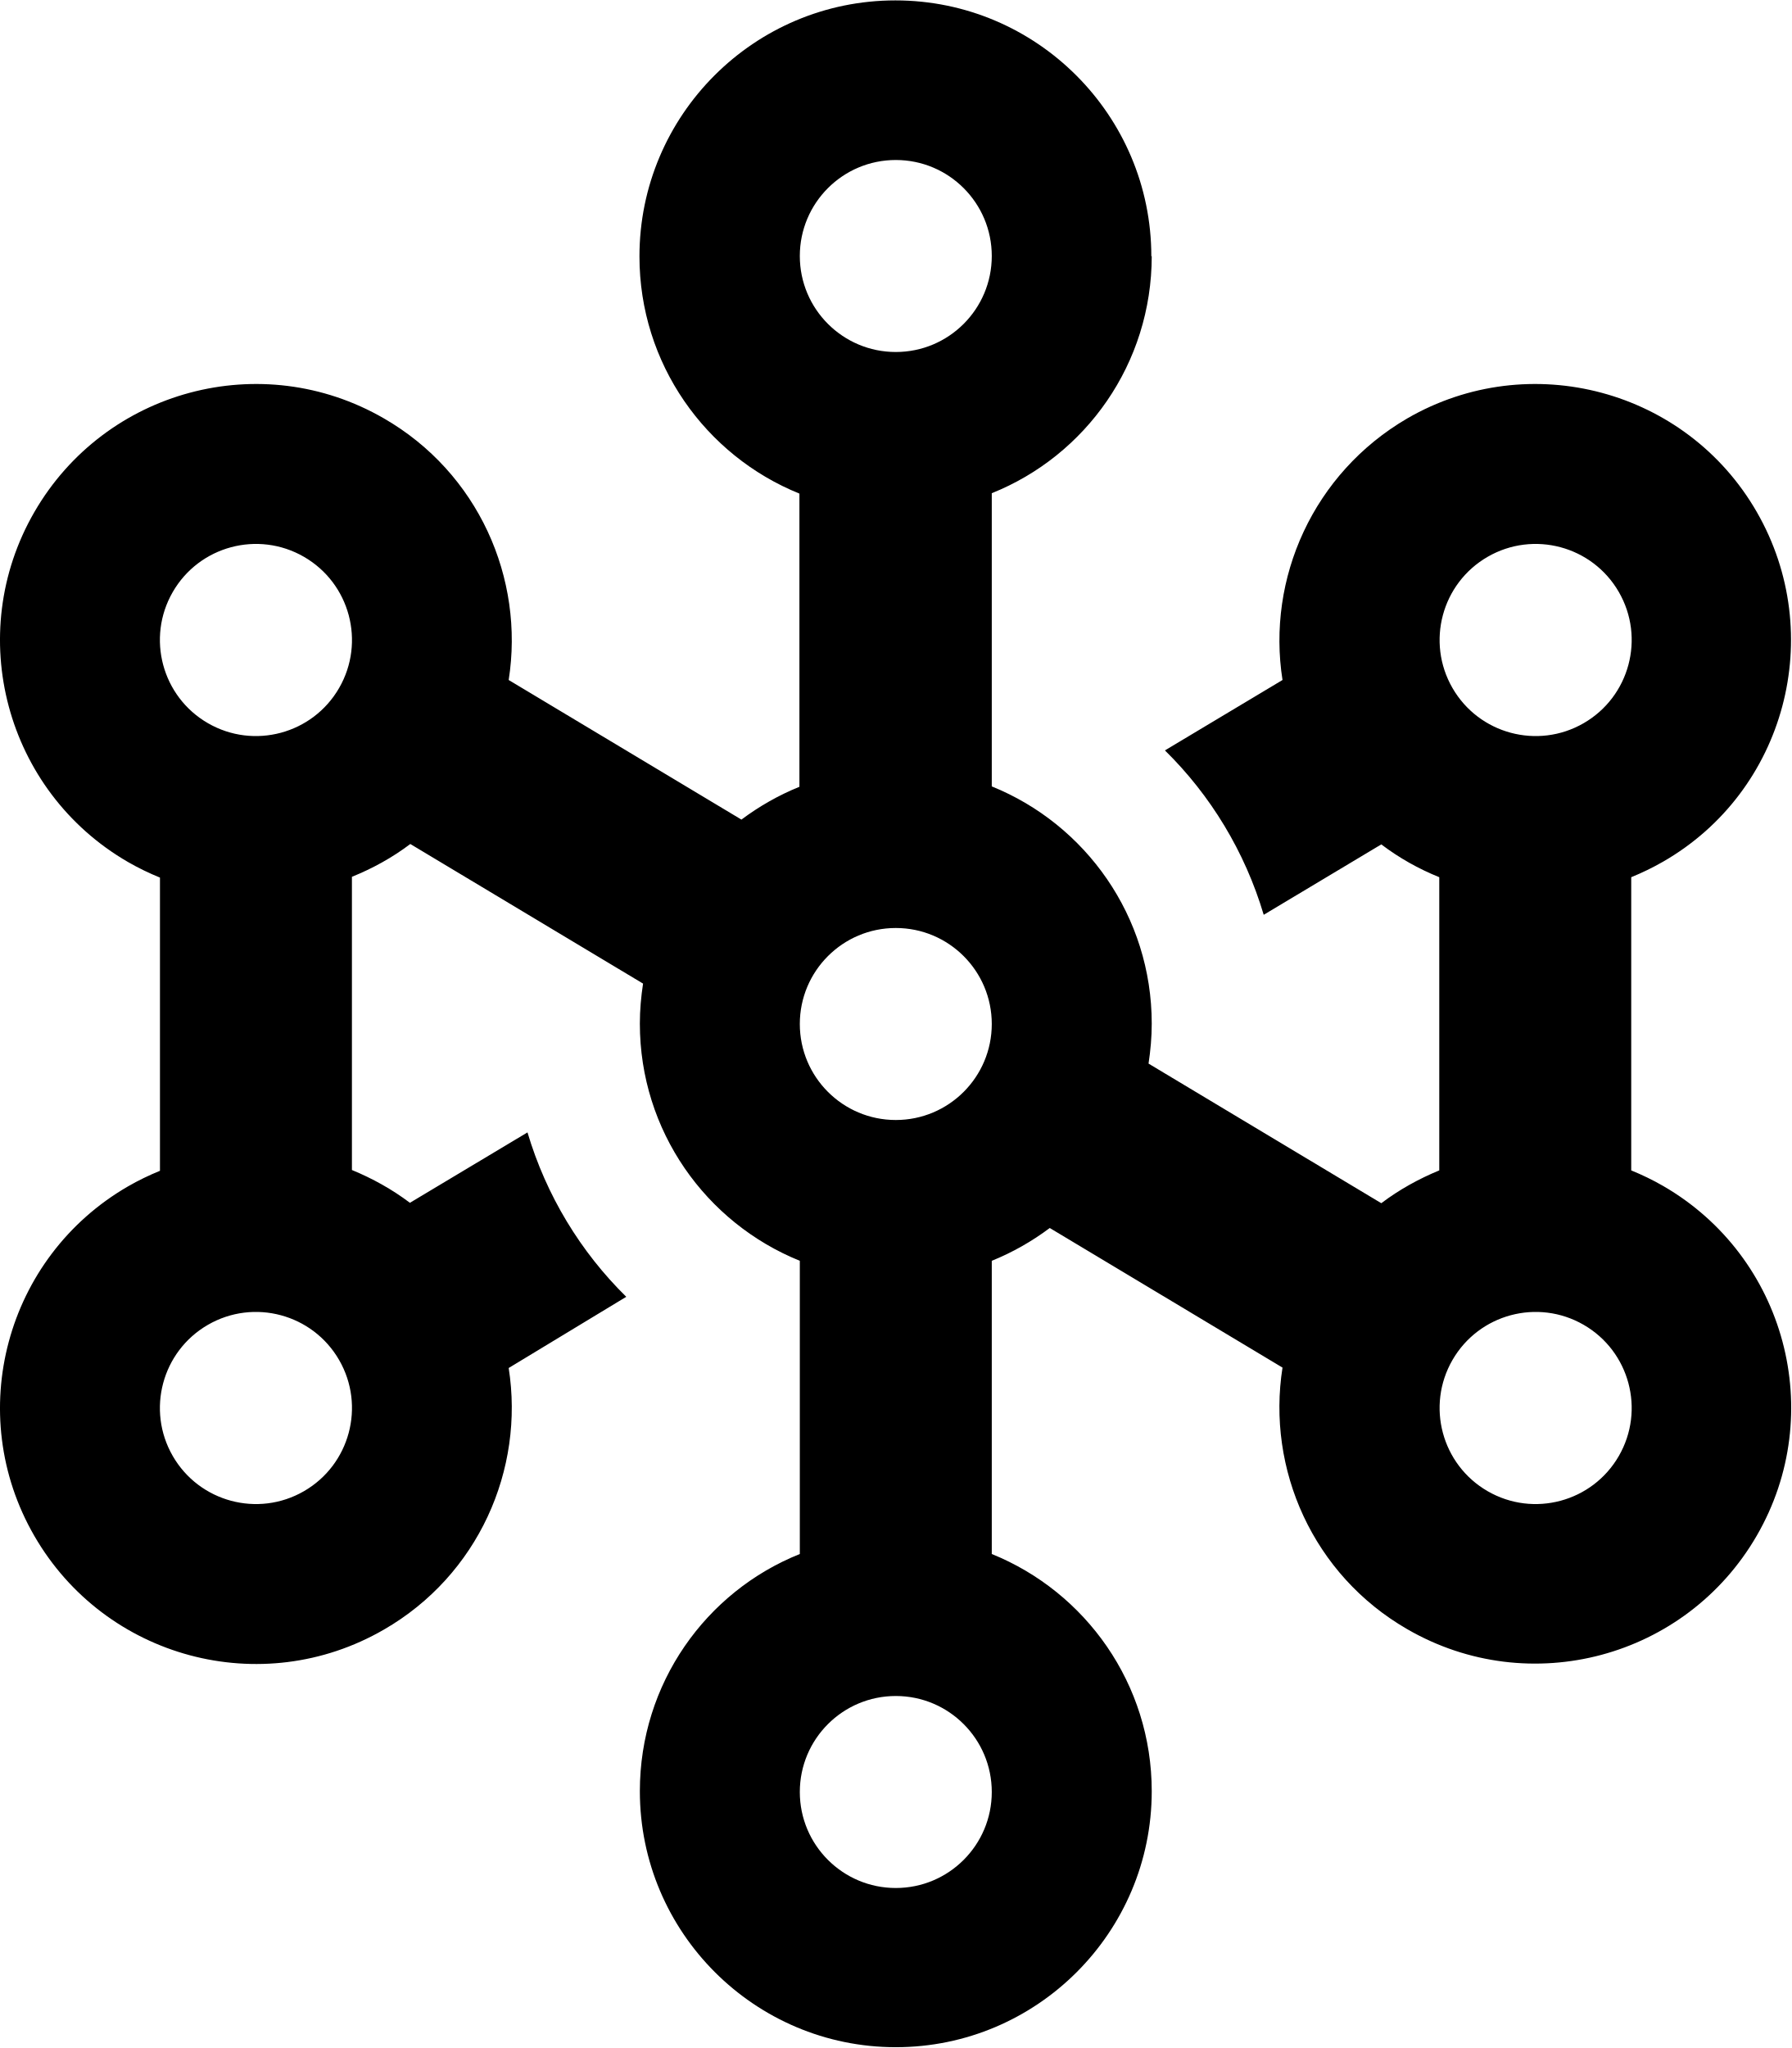
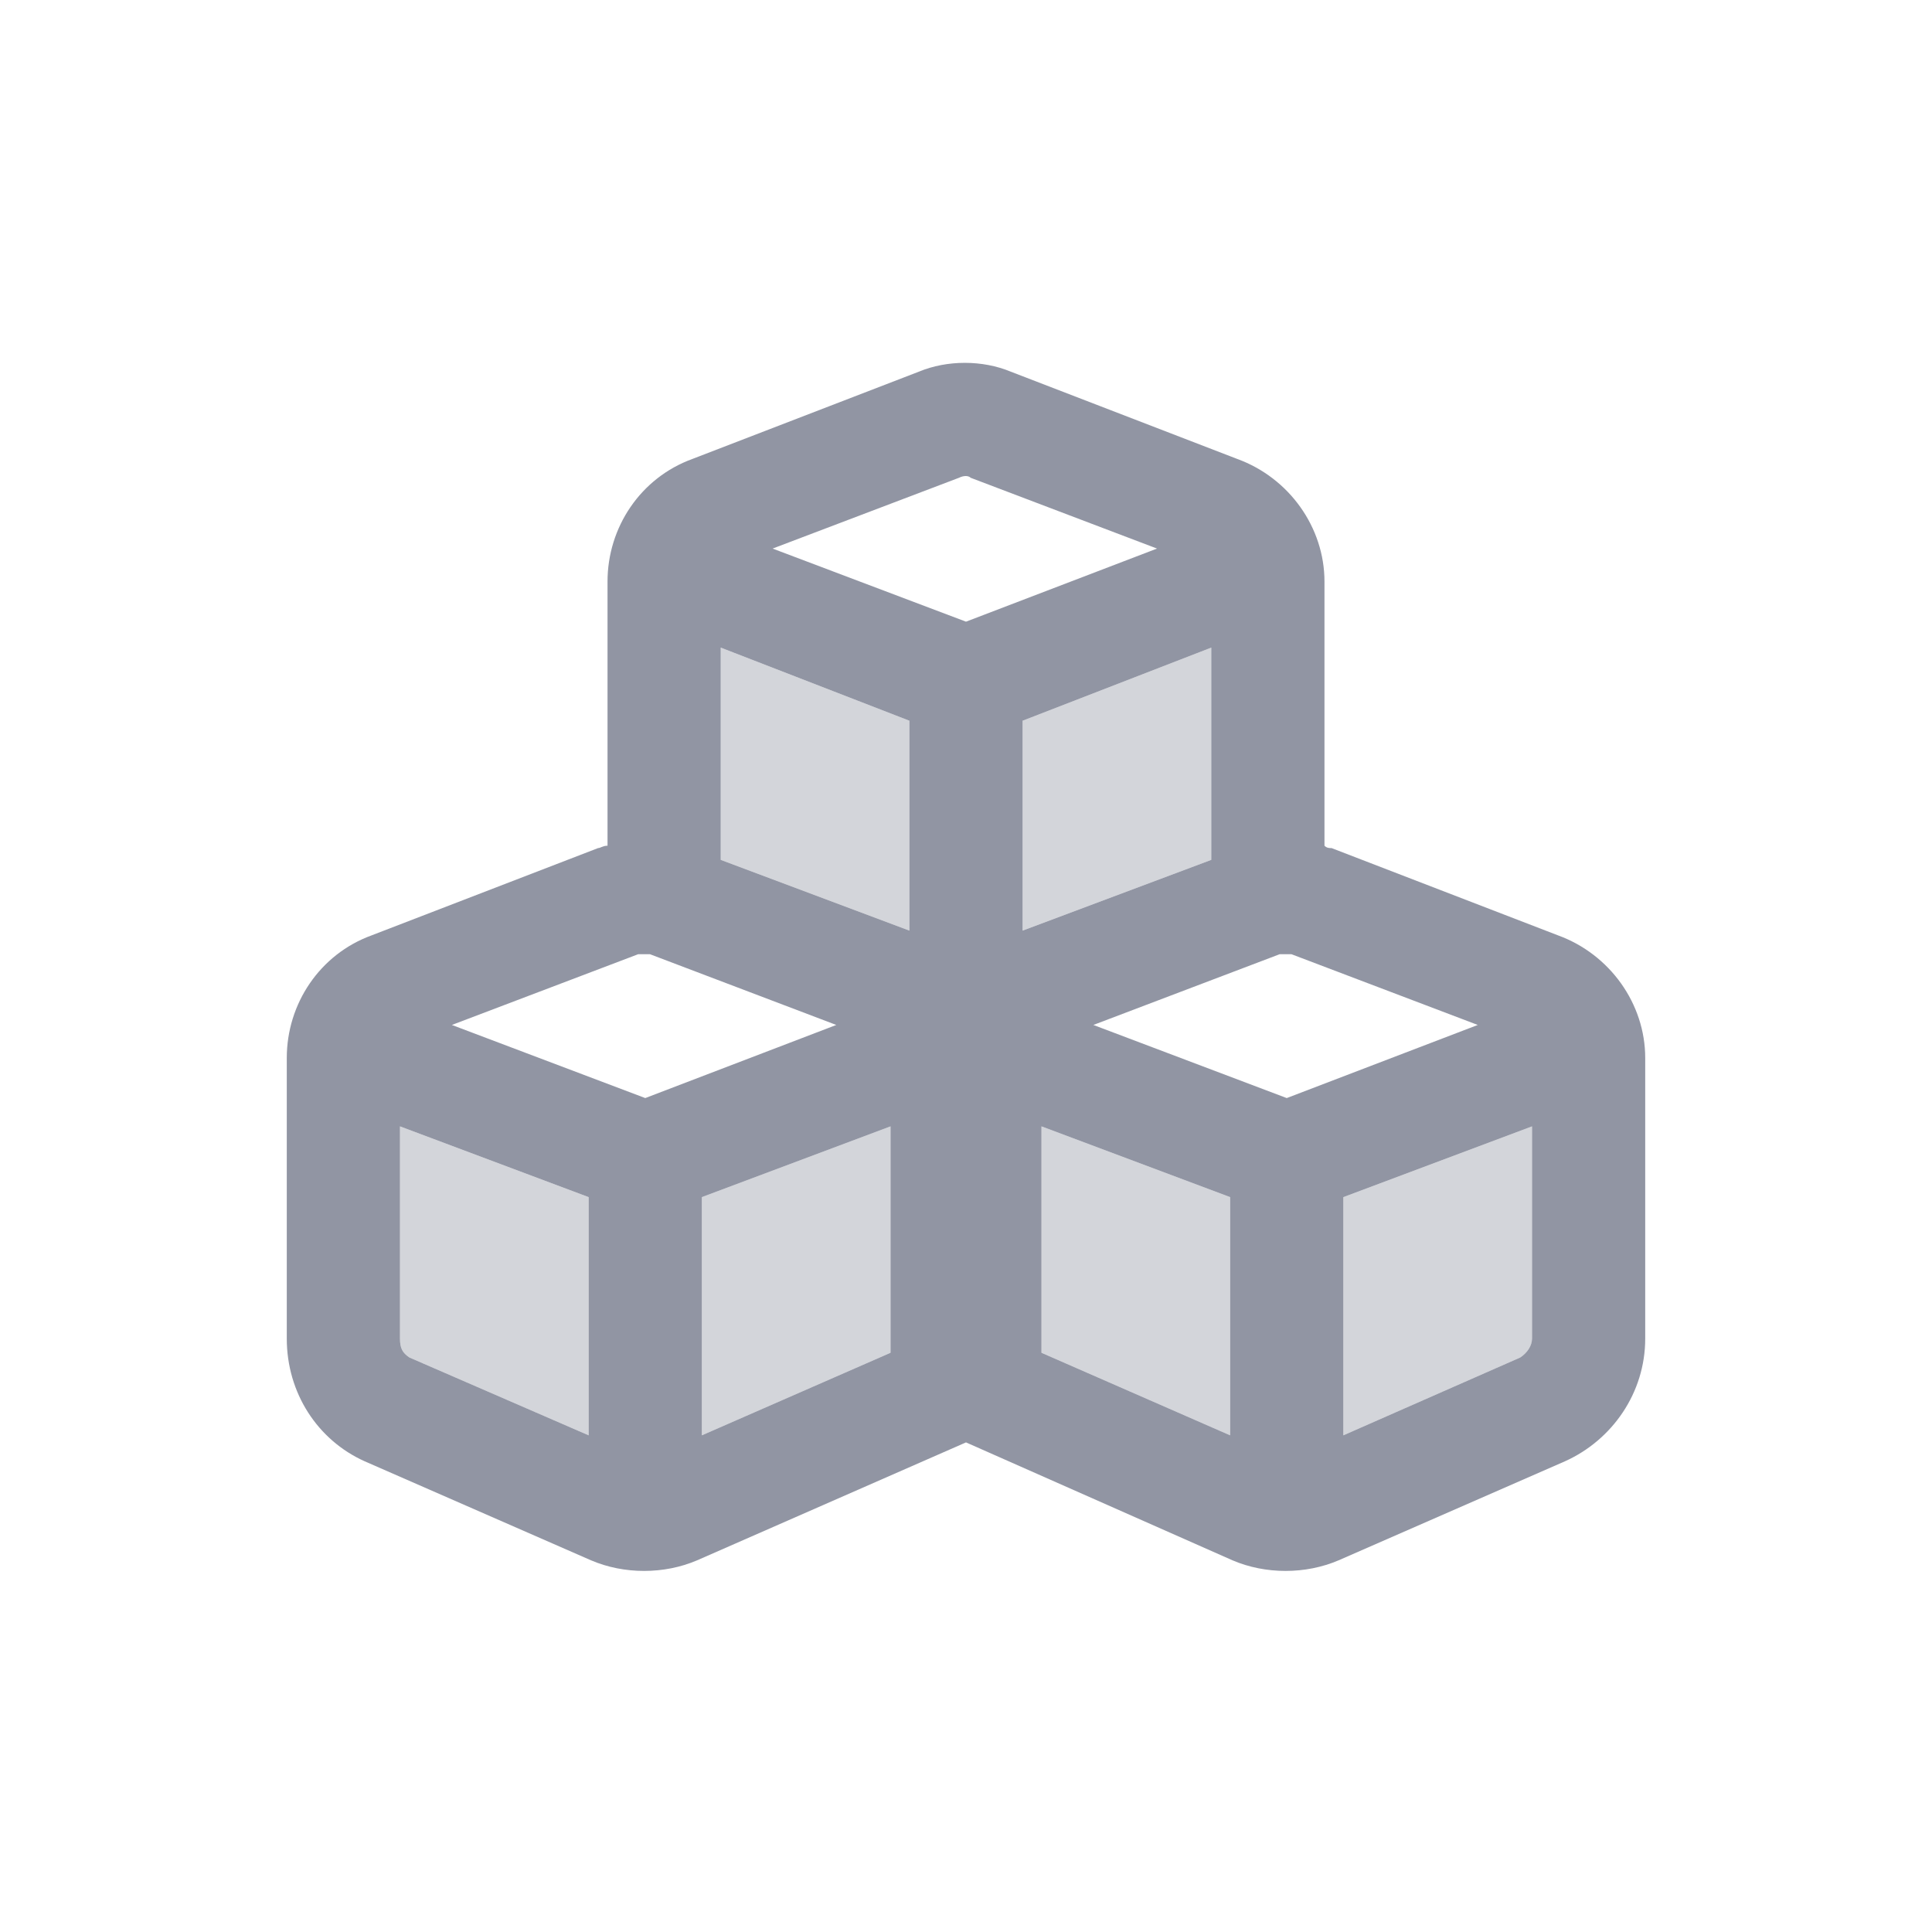
- <svg xmlns="http://www.w3.org/2000/svg" aria-hidden="true" focusable="false" data-prefix="far" data-icon="hexagon-nodes" class="svg-inline--fa fa-hexagon-nodes fa-3x bg-opacity-40 text-white" role="img" viewBox="0 0 448 512">
-   <path fill="currentColor" d="M224 88a24 24 0 1 0 0-48 24 24 0 1 0 0 48zm64-24c0 26.9-16.5 49.9-40 59.3l0 73.3c23.5 9.5 40 32.5 40 59.3c0 3.4-.3 6.7-.8 10l58.2 34.9c4.5-3.4 9.4-6.1 14.5-8.2l0-73.3c-5.2-2.1-10-4.8-14.5-8.2l-29.4 17.6c-4.7-15.8-13.3-29.9-24.7-41.1l29.4-17.6c-4-25.4 7.7-51.7 31.2-65.4c30.6-17.7 69.8-7.2 87.4 23.4s7.2 69.8-23.4 87.4c-2.6 1.5-5.3 2.8-8 3.9l0 73.3c2.7 1.1 5.4 2.4 8 3.9c30.6 17.7 41.1 56.8 23.4 87.4s-56.8 41.1-87.4 23.4c-23.6-13.6-35.2-40-31.2-65.4l-58.2-34.9c-4.4 3.3-9.3 6.1-14.5 8.2l0 73.3c23.5 9.5 40 32.5 40 59.3c0 35.3-28.7 64-64 64s-64-28.7-64-64c0-26.9 16.5-49.9 40-59.3l0-73.3c-23.5-9.5-40-32.5-40-59.3c0-3.4 .3-6.7 .8-10l-58.2-34.9c-4.5 3.4-9.4 6.1-14.6 8.2l0 73.3c5.1 2.1 10 4.8 14.5 8.2l29.4-17.6c4.7 15.8 13.3 29.9 24.7 41.1L127.2 342c4 25.4-7.6 51.8-31.2 65.4C65.4 425.1 26.3 414.6 8.6 384S1.4 314.3 32 296.6c2.6-1.5 5.3-2.8 8-3.9l0-73.3c-2.7-1.1-5.4-2.4-8-3.9C1.4 197.8-9.1 158.6 8.6 128S65.4 86.9 96 104.6c23.6 13.6 35.2 40 31.2 65.4l58.2 34.9c4.4-3.3 9.3-6.1 14.5-8.2l0-73.3c-23.5-9.5-40-32.5-40-59.3c0-35.3 28.7-64 64-64s64 28.7 64 64zM224 280a24 24 0 1 0 0-48 24 24 0 1 0 0 48zm172-99.2a24 24 0 1 0 -24-41.6 24 24 0 1 0 24 41.6zM84.8 172A24 24 0 1 0 43.2 148a24 24 0 1 0 41.6 24zM248 448a24 24 0 1 0 -48 0 24 24 0 1 0 48 0zM43.2 364a24 24 0 1 0 41.6-24A24 24 0 1 0 43.2 364zM396 331.2a24 24 0 1 0 -24 41.6 24 24 0 1 0 24-41.6z" />
+ <svg xmlns="http://www.w3.org/2000/svg" width="256" height="256" viewBox="0 0 256 256" fill="none">
+   <path d="M128.625 63.312C128.312 63 127.688 63 127.062 63.312L102.375 72.688L128 82.375L153.312 72.688L128.625 63.312ZM95.5 113.938L120.5 123.312V95.5L95.5 85.812V113.938ZM135.5 123.312L160.5 113.938V85.812L135.5 95.5V123.312ZM128 191.125L92.375 206.75C88 208.625 82.688 208.625 78.312 206.75L48.312 193.625C42.062 190.812 38 184.562 38 177.375V140.188C38 133 42.375 126.438 49.25 123.938L79.25 112.375C79.562 112.375 79.875 112.062 80.5 112.062V77.062C80.5 69.875 84.875 63.312 91.75 60.812L121.75 49.25C125.5 47.688 130.188 47.688 133.938 49.25L163.938 60.812C170.812 63.312 175.5 69.875 175.5 77.062V112.062C175.812 112.375 176.125 112.375 176.438 112.375L206.438 123.938C213.312 126.438 218 133 218 140.188V177.375C218 184.562 213.625 190.812 207.375 193.625L177.375 206.75C173 208.625 167.688 208.625 163.312 206.75L128 191.125ZM84.562 126.438L59.875 135.812L85.5 145.5L110.812 135.812L86.125 126.438C85.812 126.438 85.188 126.438 84.562 126.438ZM93 158.625V190.188L118 179.25V149.25L93 158.625ZM78 158.625L53 149.25V177.375C53 178.625 53.312 179.25 54.25 179.875L78 190.188V158.625ZM169.562 126.438L144.875 135.812L170.5 145.5L195.812 135.812L171.125 126.438C170.812 126.438 170.188 126.438 169.562 126.438ZM178 190.188L201.438 179.875C202.375 179.25 203 178.312 203 177.375V149.25L178 158.625V190.188ZM163 158.625L138 149.25V179.25L163 190.188V158.625Z" fill="#9195A3" />
+   <path opacity="0.4" d="M95.5 85.812L120.5 95.5V123.312L95.5 113.938V85.812ZM160.5 113.938L135.5 123.312V95.5L160.5 85.812V113.938ZM118 149.25V179.25L93 190.188V158.625L118 149.25ZM53 149.25L78 158.625V190.188L54.25 179.875C53.312 179.25 53 178.625 53 177.375V149.25ZM178 158.625L203 149.25V177.375C203 178.312 202.375 179.25 201.438 179.875L178 190.188V158.625ZM163 190.188L138 179.25V149.25L163 158.625V190.188Z" fill="#9195A3" />
</svg>
